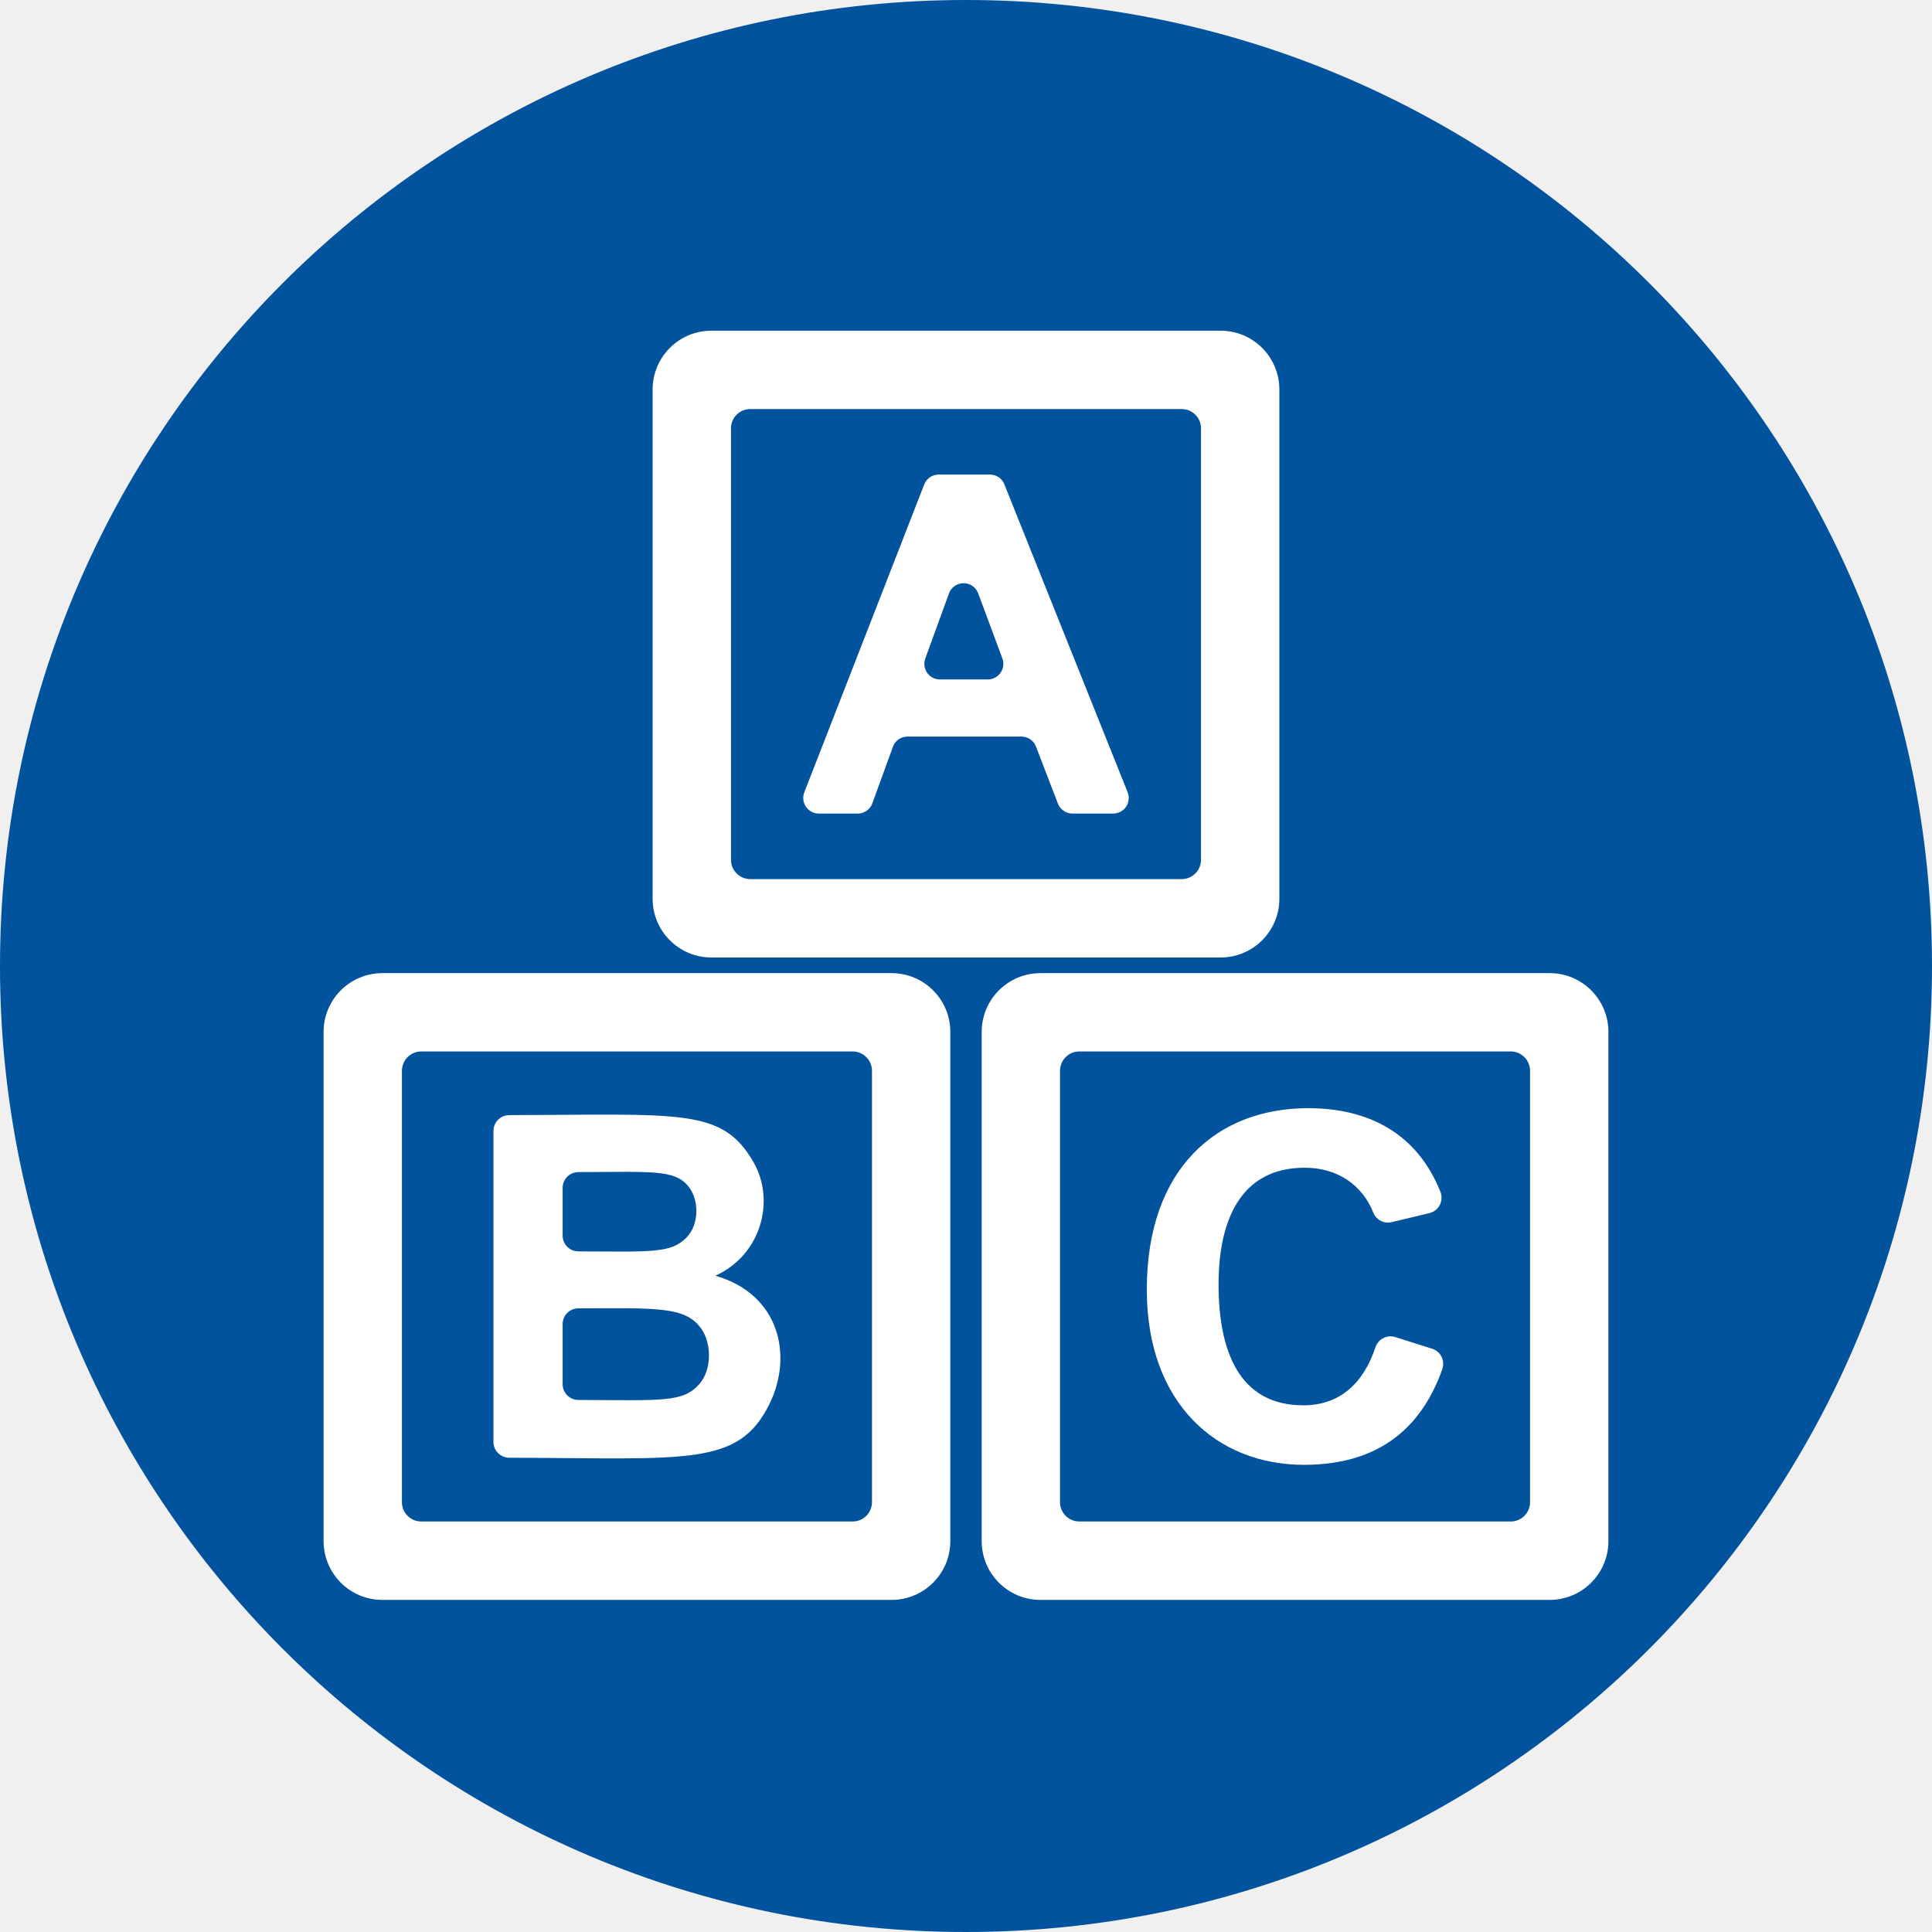
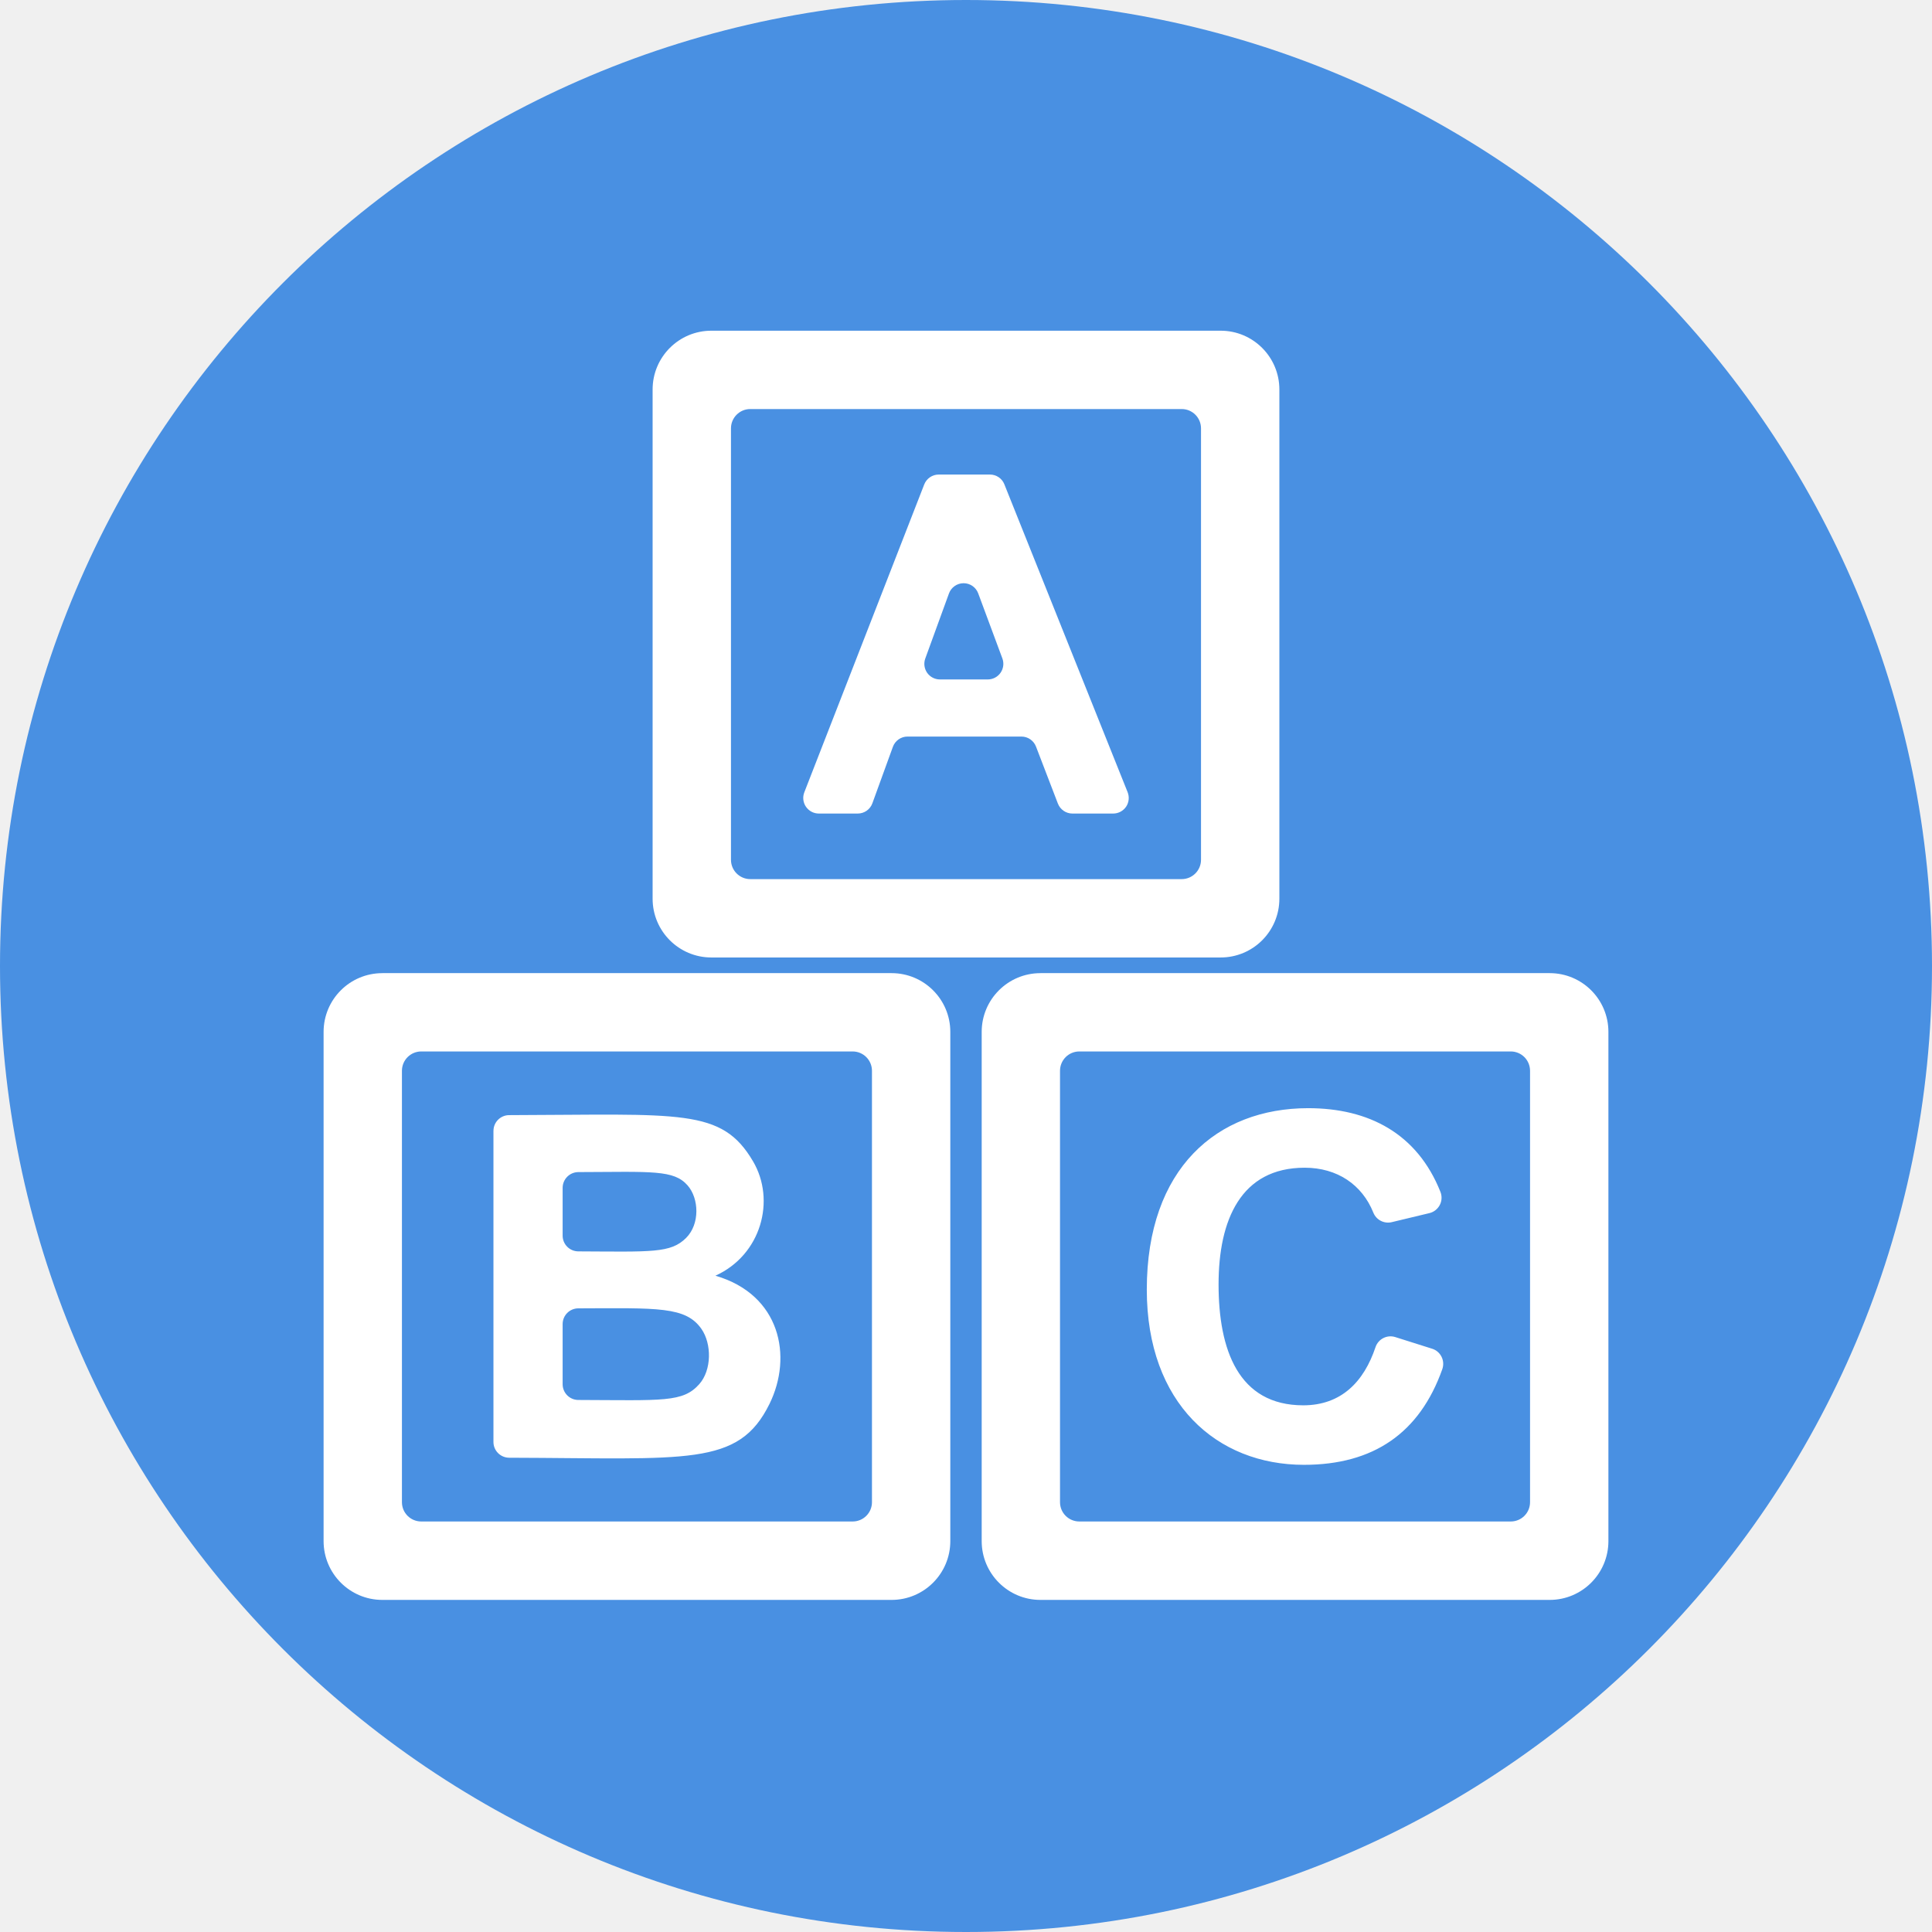
- <svg xmlns="http://www.w3.org/2000/svg" version="1.1" id="Layer_1" x="0px" y="0px" width="100px" height="100px" viewBox="0 0 100 100" enable-background="new 0 0 100 100" xml:space="preserve">
-   <g display="none">
-     <path display="inline" fill="#FFFFFF" d="M52.058,37.646c-0.676-0.075-1.363-0.113-2.058-0.113c-0.695,0-1.382,0.039-2.057,0.113   c-9.272,1.027-16.508,8.911-16.508,18.451c0,4.959,1.932,9.623,5.438,13.129c3.507,3.506,8.168,5.438,13.127,5.438   c4.958,0,9.62-1.932,13.128-5.438c0.277-0.279,0.547-0.565,0.805-0.857c2.995-3.393,4.633-7.706,4.633-12.271   C68.565,46.557,61.329,38.673,52.058,37.646z M61.643,66.352c-2.662,3.019-6.478,4.997-10.748,5.241v-3.359h-1.789v3.359   c-7.548-0.431-13.667-6.278-14.523-13.708h3.231v-1.788h-3.335c0-8.558,6.962-15.52,15.521-15.52s15.521,6.962,15.521,15.52   C65.521,60.025,64.055,63.614,61.643,66.352z" />
-     <path display="inline" fill="#FFFFFF" d="M50,42.13v13.966l10.481,9.232c2.17-2.462,3.486-5.692,3.486-9.232   C63.968,48.384,57.714,42.13,50,42.13z" />
-     <path display="inline" fill="#FFFFFF" d="M46.544,32.046c-0.225-0.486-0.352-1.027-0.352-1.597c0-2.099,1.708-3.807,3.807-3.807   s3.808,1.708,3.808,3.807c0,0.57-0.127,1.111-0.353,1.597c0.37,0.373,0.616,0.874,0.661,1.43c0.626-0.848,0.995-1.895,0.995-3.027   c0-2.818-2.293-5.111-5.111-5.111c-2.819,0-5.112,2.293-5.112,5.111c0,1.132,0.37,2.179,0.996,3.027   C45.93,32.92,46.174,32.419,46.544,32.046z" />
-     <path display="inline" fill="#FFFFFF" d="M47.943,35.871v1.165c0.676-0.074,1.362-0.111,2.057-0.111   c0.694,0,1.381,0.038,2.058,0.111v-1.165c0,0-0.002,0-0.003,0h-4.11C47.944,35.871,47.943,35.871,47.943,35.871z" />
-     <path display="inline" fill="#FFFFFF" d="M53.41,34.253c0.068-0.183,0.104-0.379,0.104-0.585c0-0.403-0.141-0.775-0.379-1.066   c-0.309-0.382-0.784-0.628-1.313-0.628h-3.645c-0.529,0-1.004,0.246-1.315,0.628c-0.236,0.291-0.378,0.663-0.378,1.066   c0,0.206,0.036,0.402,0.105,0.585c0.212,0.576,0.729,1.004,1.354,1.091c0.077,0.011,0.155,0.017,0.235,0.017h0.404h2.836h0.404   c0.08,0,0.159-0.005,0.235-0.017C52.681,35.257,53.198,34.829,53.41,34.253z" />
-   </g>
-   <g>
-     <circle fill="#00539C" cx="50" cy="50" r="50" />
-     <path fill="#FFFFFF" d="M36.821,17.117c-1.68,0-3.042,1.362-3.042,3.042v26.358c0,1.681,1.362,3.042,3.042,3.042H63.18   c1.679,0,3.04-1.36,3.04-3.042V20.159c0-1.679-1.361-3.042-3.04-3.042H36.821z M62.164,44.503c0,0.551-0.447,1-1,1H38.835   c-0.553,0-1-0.449-1-1V22.172c0-0.552,0.447-1,1-1h22.329c0.553,0,1,0.448,1,1V44.503z M58.366,41.004   c0.098,0.25,0.069,0.531-0.079,0.751c-0.152,0.222-0.402,0.354-0.669,0.354h-2.11c-0.331,0-0.632-0.205-0.752-0.517l-1.133-2.95   c-0.121-0.312-0.421-0.518-0.755-0.518h-5.894c-0.339,0-0.642,0.213-0.758,0.531l-1.062,2.923   c-0.115,0.319-0.418,0.531-0.758,0.531h-2.013c-0.266,0-0.515-0.13-0.667-0.352c-0.15-0.219-0.182-0.5-0.085-0.747l6.206-15.933   c0.121-0.31,0.419-0.515,0.753-0.515h2.647c0.332,0,0.629,0.201,0.749,0.507L58.366,41.004z M51.127,35.168   c0.263,0,0.512-0.129,0.661-0.345c0.151-0.218,0.187-0.494,0.095-0.742l-1.251-3.368c-0.117-0.317-0.421-0.527-0.758-0.526   c-0.339,0.001-0.641,0.214-0.756,0.531l-1.226,3.367c-0.09,0.248-0.053,0.523,0.097,0.739c0.151,0.215,0.398,0.344,0.662,0.344   H51.127z M19.79,50.37c-1.68,0-3.041,1.361-3.041,3.041v26.356c0,1.68,1.361,3.044,3.041,3.044h26.357   c1.68,0,3.041-1.364,3.041-3.044V53.41c0-1.68-1.361-3.041-3.041-3.041H19.79z M45.133,77.752c0,0.554-0.448,1-1,1H21.805   c-0.554,0-1.001-0.446-1.001-1V55.425c0-0.554,0.447-1.002,1.001-1.002h22.328c0.552,0,1,0.448,1,1.002V77.752z M25.542,58.531   c0-0.446,0.364-0.812,0.812-0.812c8.904-0.023,10.995-0.379,12.623,2.391c1.182,2.007,0.432,4.843-1.947,5.92   c3.357,0.977,4.011,4.168,2.8,6.634c-1.608,3.264-4.215,2.814-13.477,2.788c-0.449-0.004-0.812-0.366-0.812-0.816V58.531z    M29.934,60.667c-0.448,0.004-0.812,0.366-0.812,0.817v2.474c0,0.448,0.363,0.811,0.812,0.813c3.792,0.017,4.782,0.102,5.58-0.698   c0.72-0.719,0.67-2.044,0.073-2.72C34.873,60.545,33.775,60.651,29.934,60.667z M29.934,67.72c-0.448,0-0.812,0.365-0.812,0.813   v3.115c0,0.448,0.363,0.813,0.812,0.814c4.396,0.015,5.408,0.134,6.257-0.815c0.653-0.734,0.652-2.092,0.115-2.863   C35.494,67.619,34.039,67.705,29.934,67.72z M53.853,50.37c-1.68,0-3.041,1.361-3.041,3.041v26.356c0,1.68,1.361,3.044,3.041,3.044   H80.21c1.681,0,3.041-1.364,3.041-3.044V53.41c0-1.68-1.36-3.041-3.041-3.041H53.853z M79.195,77.752c0,0.554-0.446,1-0.999,1   H55.867c-0.554,0-1.001-0.446-1.001-1V55.425c0-0.554,0.447-1.002,1.001-1.002h22.329c0.553,0,0.999,0.448,0.999,1.002V77.752z    M71.196,69.729c0.142-0.425,0.6-0.657,1.024-0.522l1.91,0.604c0.212,0.066,0.387,0.219,0.485,0.417   c0.098,0.197,0.112,0.431,0.038,0.641c-1.169,3.295-3.551,4.95-7.161,4.95c-4.5,0-8.134-3.171-8.134-9.07   c0-6.272,3.64-9.39,8.353-9.39c3.15,0,5.649,1.324,6.845,4.331c0.089,0.223,0.076,0.472-0.033,0.68   c-0.11,0.211-0.307,0.367-0.538,0.421l-1.951,0.468c-0.395,0.094-0.799-0.116-0.95-0.493c-0.581-1.446-1.867-2.325-3.554-2.325   c-3.305,0-4.457,2.708-4.457,6.038c0,3.367,1.015,6.26,4.386,6.26C69.424,72.737,70.597,71.517,71.196,69.729z" />
+ <svg xmlns="http://www.w3.org/2000/svg" width="100px" height="100px" viewBox="0 0 100 100" version="1.1">
+   <defs />
+   <g id="Page-1" stroke="none" stroke-width="1" fill="none" fill-rule="evenodd">
+     <g id="beginners-in-class-icon">
+       <g id="Group">
+         <circle id="Oval" fill="#4990E2" cx="50" cy="50" r="50" />
+         <path d="M36.821,17.117 C35.141,17.117 33.779,18.479 33.779,20.159 L33.779,46.517 C33.779,48.198 35.141,49.559 36.821,49.559 L63.18,49.559 C64.859,49.559 66.22,48.199 66.22,46.517 L66.22,20.159 C66.22,18.48 64.859,17.117 63.18,17.117 L36.821,17.117 L36.821,17.117 Z M62.164,44.503 C62.164,45.054 61.717,45.503 61.164,45.503 L38.835,45.503 C38.282,45.503 37.835,45.054 37.835,44.503 L37.835,22.172 C37.835,21.62 38.282,21.172 38.835,21.172 L61.164,21.172 C61.717,21.172 62.164,21.62 62.164,22.172 L62.164,44.503 L62.164,44.503 Z M58.366,41.004 C58.464,41.254 58.435,41.535 58.287,41.755 C58.135,41.977 57.885,42.109 57.618,42.109 L55.508,42.109 C55.177,42.109 54.876,41.904 54.756,41.592 L53.623,38.642 C53.502,38.33 53.202,38.124 52.868,38.124 L46.974,38.124 C46.635,38.124 46.332,38.337 46.216,38.655 L45.154,41.578 C45.039,41.897 44.736,42.109 44.396,42.109 L42.383,42.109 C42.117,42.109 41.868,41.979 41.716,41.757 C41.566,41.538 41.534,41.257 41.631,41.01 L47.837,25.077 C47.958,24.767 48.256,24.562 48.59,24.562 L51.237,24.562 C51.569,24.562 51.866,24.763 51.986,25.069 L58.366,41.004 L58.366,41.004 Z M51.127,35.168 C51.39,35.168 51.639,35.039 51.788,34.823 C51.939,34.605 51.975,34.329 51.883,34.081 L50.632,30.713 C50.515,30.396 50.211,30.186 49.874,30.187 C49.535,30.188 49.233,30.401 49.118,30.718 L47.892,34.085 C47.802,34.333 47.839,34.608 47.989,34.824 C48.14,35.039 48.387,35.168 48.651,35.168 L51.127,35.168 L51.127,35.168 Z M19.79,50.37 C18.11,50.37 16.749,51.731 16.749,53.411 L16.749,79.767 C16.749,81.447 18.11,82.811 19.79,82.811 L46.147,82.811 C47.827,82.811 49.188,81.447 49.188,79.767 L49.188,53.41 C49.188,51.73 47.827,50.369 46.147,50.369 L19.79,50.369 L19.79,50.37 Z M45.133,77.752 C45.133,78.306 44.685,78.752 44.133,78.752 L21.805,78.752 C21.251,78.752 20.804,78.306 20.804,77.752 L20.804,55.425 C20.804,54.871 21.251,54.423 21.805,54.423 L44.133,54.423 C44.685,54.423 45.133,54.871 45.133,55.425 L45.133,77.752 L45.133,77.752 Z M25.542,58.531 C25.542,58.085 25.906,57.719 26.354,57.719 C35.258,57.696 37.349,57.34 38.977,60.11 C40.159,62.117 39.409,64.953 37.03,66.03 C40.387,67.007 41.041,70.198 39.83,72.664 C38.222,75.928 35.615,75.478 26.353,75.452 C25.904,75.448 25.541,75.086 25.541,74.636 L25.541,58.531 L25.542,58.531 Z M29.934,60.667 C29.486,60.671 29.122,61.033 29.122,61.484 L29.122,63.958 C29.122,64.406 29.485,64.769 29.934,64.771 C33.726,64.788 34.716,64.873 35.514,64.073 C36.234,63.354 36.184,62.029 35.587,61.353 C34.873,60.545 33.775,60.651 29.934,60.667 L29.934,60.667 Z M29.934,67.72 C29.486,67.72 29.122,68.085 29.122,68.533 L29.122,71.648 C29.122,72.096 29.485,72.461 29.934,72.462 C34.33,72.477 35.342,72.596 36.191,71.647 C36.844,70.913 36.843,69.555 36.306,68.784 C35.494,67.619 34.039,67.705 29.934,67.72 L29.934,67.72 Z M53.853,50.37 C52.173,50.37 50.812,51.731 50.812,53.411 L50.812,79.767 C50.812,81.447 52.173,82.811 53.853,82.811 L80.21,82.811 C81.891,82.811 83.251,81.447 83.251,79.767 L83.251,53.41 C83.251,51.73 81.891,50.369 80.21,50.369 L53.853,50.369 L53.853,50.37 Z M79.195,77.752 C79.195,78.306 78.749,78.752 78.196,78.752 L55.867,78.752 C55.313,78.752 54.866,78.306 54.866,77.752 L54.866,55.425 C54.866,54.871 55.313,54.423 55.867,54.423 L78.196,54.423 C78.749,54.423 79.195,54.871 79.195,55.425 L79.195,77.752 L79.195,77.752 Z M71.196,69.729 C71.338,69.304 71.796,69.072 72.22,69.207 L74.13,69.811 C74.342,69.877 74.517,70.03 74.615,70.228 C74.713,70.425 74.727,70.659 74.653,70.869 C73.484,74.164 71.102,75.819 67.492,75.819 C62.992,75.819 59.358,72.648 59.358,66.749 C59.358,60.477 62.998,57.359 67.711,57.359 C70.861,57.359 73.36,58.683 74.556,61.69 C74.645,61.913 74.632,62.162 74.523,62.37 C74.413,62.581 74.216,62.737 73.985,62.791 L72.034,63.259 C71.639,63.353 71.235,63.143 71.084,62.766 C70.503,61.32 69.217,60.441 67.53,60.441 C64.225,60.441 63.073,63.149 63.073,66.479 C63.073,69.846 64.088,72.739 67.459,72.739 C69.424,72.737 70.597,71.517 71.196,69.729 L71.196,69.729 Z" id="Shape" fill="#FFFFFF" />
+       </g>
+     </g>
  </g>
</svg>
